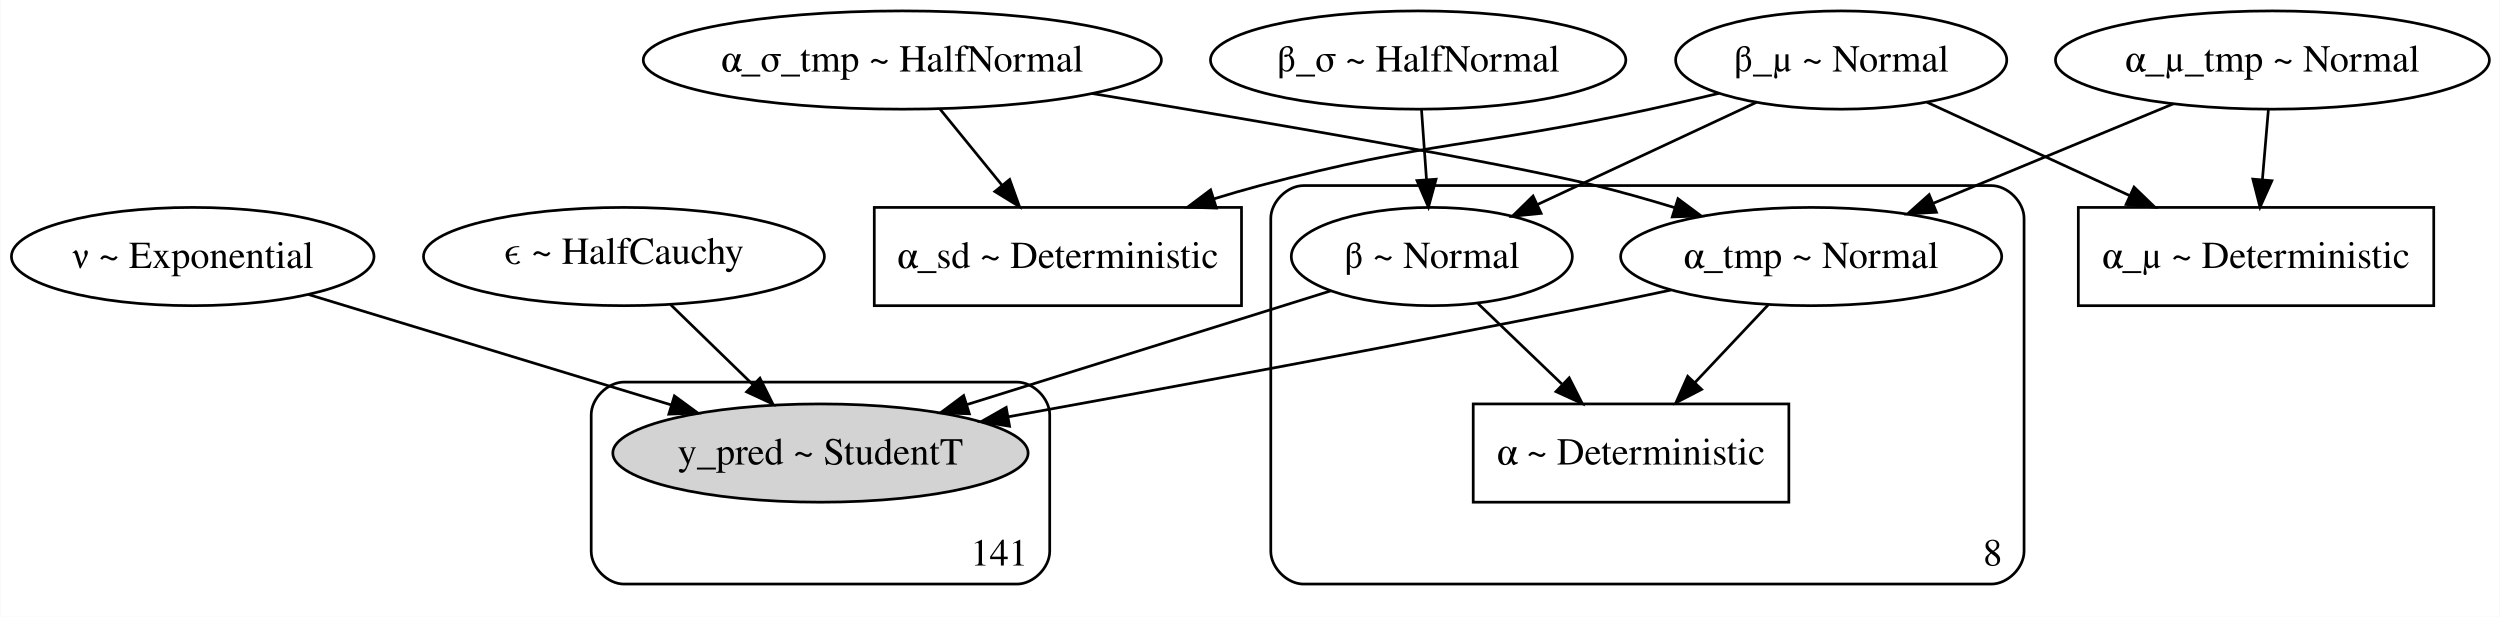
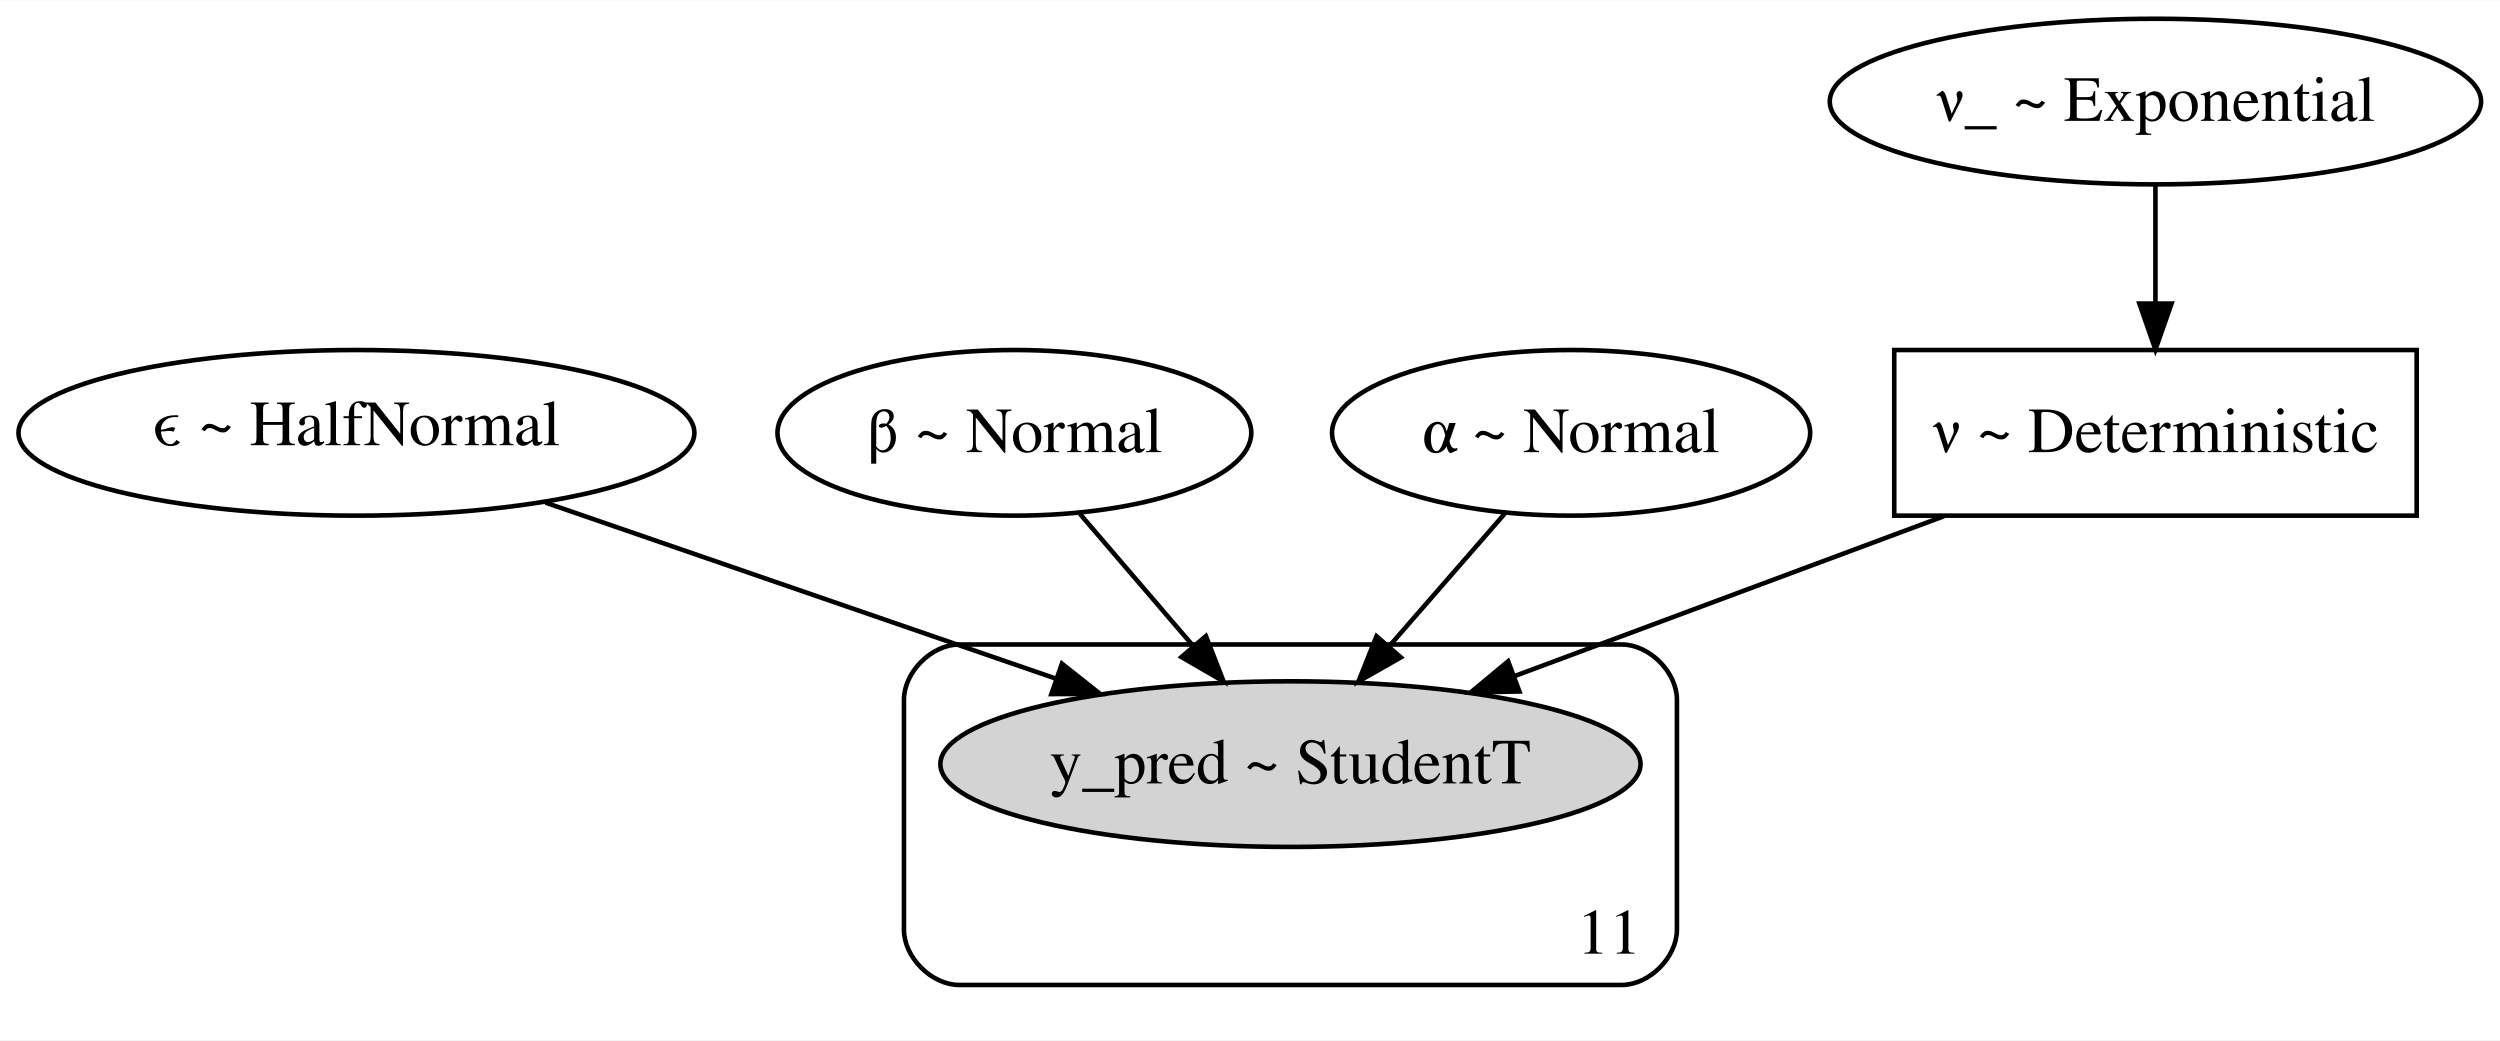
- <svg xmlns="http://www.w3.org/2000/svg" width="916pt" height="226pt" viewBox="0.00 0.00 915.71 226.00">
+ <svg xmlns="http://www.w3.org/2000/svg" width="543pt" height="226pt" viewBox="0.00 0.00 543.36 226.00">
  <g id="graph0" class="graph" transform="scale(1 1) rotate(0) translate(4 222)">
-     <polygon fill="white" stroke="transparent" points="-4,4 -4,-222 911.71,-222 911.71,4 -4,4" />
+     <polygon fill="white" stroke="transparent" points="-4,4 -4,-222 539.36,-222 539.36,4 -4,4" />
    <g id="clust1" class="cluster">
-       <path fill="none" stroke="black" d="M473.47,-8C473.47,-8 725.47,-8 725.47,-8 731.47,-8 737.47,-14 737.47,-20 737.47,-20 737.47,-142 737.47,-142 737.47,-148 731.47,-154 725.47,-154 725.47,-154 473.47,-154 473.47,-154 467.47,-154 461.47,-148 461.47,-142 461.47,-142 461.47,-20 461.47,-20 461.47,-14 467.47,-8 473.47,-8" />
-       <text text-anchor="middle" x="725.97" y="-14.8" font-family="Times,serif" font-size="14.00">8</text>
-     </g>
-     <g id="clust2" class="cluster">
-       <path fill="none" stroke="black" d="M224.47,-8C224.47,-8 368.47,-8 368.47,-8 374.47,-8 380.47,-14 380.47,-20 380.47,-20 380.47,-70 380.47,-70 380.47,-76 374.47,-82 368.47,-82 368.47,-82 224.47,-82 224.47,-82 218.47,-82 212.47,-76 212.47,-70 212.47,-70 212.47,-20 212.47,-20 212.47,-14 218.47,-8 224.47,-8" />
-       <text text-anchor="middle" x="361.97" y="-14.8" font-family="Times,serif" font-size="14.00">141</text>
+       <path fill="none" stroke="black" d="M204.47,-8C204.47,-8 348.47,-8 348.47,-8 354.47,-8 360.47,-14 360.47,-20 360.47,-20 360.47,-70 360.47,-70 360.47,-76 354.47,-82 348.47,-82 348.47,-82 204.47,-82 204.47,-82 198.47,-82 192.47,-76 192.47,-70 192.47,-70 192.47,-20 192.47,-20 192.47,-14 198.47,-8 204.47,-8" />
+       <text text-anchor="middle" x="345.73" y="-14.8" font-family="Times,serif" font-size="14.00">11</text>
    </g>
    <g id="node1" class="node">
-       <ellipse fill="none" stroke="black" cx="224.47" cy="-128" rx="73.45" ry="18" />
-       <text text-anchor="middle" x="224.47" y="-125.32" font-family="Times,serif" font-size="14.00">ϵ ~ HalfCauchy</text>
+       <ellipse fill="none" stroke="black" cx="73.47" cy="-128" rx="73.45" ry="18" />
+       <text text-anchor="middle" x="73.47" y="-125.32" font-family="Times,serif" font-size="14.00">ϵ ~ HalfNormal</text>
    </g>
-     <g id="node12" class="node">
-       <ellipse fill="lightgrey" stroke="black" cx="296.47" cy="-56" rx="76.09" ry="18" />
-       <text text-anchor="middle" x="296.47" y="-51.8" font-family="Times,serif" font-size="14.00">y_pred ~ StudentT</text>
+     <g id="node6" class="node">
+       <ellipse fill="lightgrey" stroke="black" cx="276.47" cy="-56" rx="76.09" ry="18" />
+       <text text-anchor="middle" x="276.47" y="-51.8" font-family="Times,serif" font-size="14.00">y_pred ~ StudentT</text>
+     </g>
+     <g id="edge2" class="edge">
+       <path fill="none" stroke="black" d="M114.56,-112.83C146.5,-101.82 191.01,-86.47 225.28,-74.65" />
+       <polygon fill="black" stroke="black" points="226.8,-77.83 235.11,-71.26 224.51,-71.22 226.8,-77.83" />
+     </g>
+     <g id="node2" class="node">
+       <ellipse fill="none" stroke="black" cx="216.47" cy="-128" rx="51.49" ry="18" />
+       <text text-anchor="middle" x="216.47" y="-123.8" font-family="Times,serif" font-size="14.00">β ~ Normal</text>
+     </g>
+     <g id="edge3" class="edge">
+       <path fill="none" stroke="black" d="M230.69,-110.41C238.06,-101.82 247.2,-91.16 255.37,-81.63" />
+       <polygon fill="black" stroke="black" points="258.09,-83.83 261.94,-73.96 252.78,-79.27 258.09,-83.83" />
+     </g>
+     <g id="node3" class="node">
+       <ellipse fill="none" stroke="black" cx="464.47" cy="-200" rx="70.78" ry="18" />
+       <text text-anchor="middle" x="464.47" y="-195.8" font-family="Times,serif" font-size="14.00">ν_ ~ Exponential</text>
+     </g>
+     <g id="node5" class="node">
+       <polygon fill="none" stroke="black" points="521.25,-146 407.7,-146 407.7,-110 521.25,-110 521.25,-146" />
+       <text text-anchor="middle" x="464.47" y="-123.8" font-family="Times,serif" font-size="14.00">ν ~ Deterministic</text>
+     </g>
+     <g id="edge1" class="edge">
+       <path fill="none" stroke="black" d="M464.47,-181.7C464.47,-173.98 464.47,-164.71 464.47,-156.11" />
+       <polygon fill="black" stroke="black" points="467.98,-156.1 464.47,-146.1 460.98,-156.1 467.98,-156.1" />
+     </g>
+     <g id="node4" class="node">
+       <ellipse fill="none" stroke="black" cx="337.47" cy="-128" rx="51.96" ry="18" />
+       <text text-anchor="middle" x="337.47" y="-123.8" font-family="Times,serif" font-size="14.00">α ~ Normal</text>
+     </g>
+     <g id="edge4" class="edge">
+       <path fill="none" stroke="black" d="M323.02,-110.41C315.53,-101.82 306.24,-91.16 297.94,-81.63" />
+       <polygon fill="black" stroke="black" points="300.46,-79.2 291.25,-73.96 295.18,-83.79 300.46,-79.2" />
    </g>
    <g id="edge5" class="edge">
-       <path fill="none" stroke="black" d="M241.53,-110.41C250.54,-101.65 261.77,-90.73 271.72,-81.06" />
-       <polygon fill="black" stroke="black" points="274.3,-83.44 279.03,-73.96 269.42,-78.42 274.3,-83.44" />
-     </g>
-     <g id="node2" class="node">
-       <polygon fill="none" stroke="black" points="887.58,-146 757.35,-146 757.35,-110 887.58,-110 887.58,-146" />
-       <text text-anchor="middle" x="822.47" y="-123.8" font-family="Times,serif" font-size="14.00">α_μ ~ Deterministic</text>
-     </g>
-     <g id="node3" class="node">
-       <ellipse fill="none" stroke="black" cx="326.47" cy="-200" rx="94.92" ry="18" />
-       <text text-anchor="middle" x="326.47" y="-195.8" font-family="Times,serif" font-size="14.00">α_σ_tmp ~ HalfNormal</text>
-     </g>
-     <g id="node4" class="node">
-       <polygon fill="none" stroke="black" points="450.74,-146 316.19,-146 316.19,-110 450.74,-110 450.74,-146" />
-       <text text-anchor="middle" x="383.47" y="-123.8" font-family="Times,serif" font-size="14.00">α_sd ~ Deterministic</text>
-     </g>
-     <g id="edge13" class="edge">
-       <path fill="none" stroke="black" d="M340.26,-182.05C347.09,-173.67 355.47,-163.38 363.03,-154.1" />
-       <polygon fill="black" stroke="black" points="365.8,-156.24 369.4,-146.28 360.37,-151.82 365.8,-156.24" />
-     </g>
-     <g id="node10" class="node">
-       <ellipse fill="none" stroke="black" cx="659.47" cy="-128" rx="69.82" ry="18" />
-       <text text-anchor="middle" x="659.47" y="-123.8" font-family="Times,serif" font-size="14.00">α_tmp ~ Normal</text>
-     </g>
-     <g id="edge1" class="edge">
-       <path fill="none" stroke="black" d="M396.03,-187.73C458.81,-177.36 546.38,-162.37 580.47,-154 589.9,-151.68 599.86,-148.85 609.4,-145.93" />
-       <polygon fill="black" stroke="black" points="610.66,-149.2 619.16,-142.88 608.57,-142.52 610.66,-149.2" />
-     </g>
-     <g id="node5" class="node">
-       <ellipse fill="none" stroke="black" cx="828.47" cy="-200" rx="79.5" ry="18" />
-       <text text-anchor="middle" x="828.47" y="-195.8" font-family="Times,serif" font-size="14.00">α_μ_tmp ~ Normal</text>
-     </g>
-     <g id="edge11" class="edge">
-       <path fill="none" stroke="black" d="M826.98,-181.7C826.32,-173.98 825.53,-164.71 824.79,-156.11" />
-       <polygon fill="black" stroke="black" points="828.27,-155.77 823.93,-146.1 821.3,-156.37 828.27,-155.77" />
-     </g>
-     <g id="edge2" class="edge">
-       <path fill="none" stroke="black" d="M792.21,-183.98C766.44,-173.31 731.68,-158.91 704.19,-147.52" />
-       <polygon fill="black" stroke="black" points="705.37,-144.23 694.79,-143.63 702.69,-150.69 705.37,-144.23" />
-     </g>
-     <g id="node6" class="node">
-       <ellipse fill="none" stroke="black" cx="515.47" cy="-200" rx="76.1" ry="18" />
-       <text text-anchor="middle" x="515.47" y="-195.8" font-family="Times,serif" font-size="14.00">β_σ ~ HalfNormal</text>
-     </g>
-     <g id="node9" class="node">
-       <ellipse fill="none" stroke="black" cx="520.47" cy="-128" rx="51.49" ry="18" />
-       <text text-anchor="middle" x="520.47" y="-123.8" font-family="Times,serif" font-size="14.00">β ~ Normal</text>
-     </g>
-     <g id="edge3" class="edge">
-       <path fill="none" stroke="black" d="M516.7,-181.7C517.25,-173.98 517.92,-164.71 518.53,-156.11" />
-       <polygon fill="black" stroke="black" points="522.02,-156.33 519.24,-146.1 515.04,-155.83 522.02,-156.33" />
-     </g>
-     <g id="node7" class="node">
-       <ellipse fill="none" stroke="black" cx="66.47" cy="-128" rx="66.43" ry="18" />
-       <text text-anchor="middle" x="66.47" y="-123.8" font-family="Times,serif" font-size="14.00">ν ~ Exponential</text>
-     </g>
-     <g id="edge8" class="edge">
-       <path fill="none" stroke="black" d="M108.92,-114.08C146.33,-102.69 201.06,-86.04 241.75,-73.65" />
-       <polygon fill="black" stroke="black" points="242.96,-76.94 251.51,-70.68 240.92,-70.25 242.96,-76.94" />
-     </g>
-     <g id="node8" class="node">
-       <ellipse fill="none" stroke="black" cx="670.47" cy="-200" rx="60.67" ry="18" />
-       <text text-anchor="middle" x="670.47" y="-195.8" font-family="Times,serif" font-size="14.00">β_μ ~ Normal</text>
-     </g>
-     <g id="edge12" class="edge">
-       <path fill="none" stroke="black" d="M701.96,-184.5C723.38,-174.63 752.08,-161.42 776.1,-150.36" />
-       <polygon fill="black" stroke="black" points="777.77,-153.44 785.39,-146.08 774.84,-147.08 777.77,-153.44" />
-     </g>
-     <g id="edge14" class="edge">
-       <path fill="none" stroke="black" d="M625.72,-187.82C617.35,-185.81 608.65,-183.79 600.47,-182 537.21,-168.13 520.06,-170.62 457.47,-154 451.93,-152.53 446.2,-150.86 440.49,-149.1" />
-       <polygon fill="black" stroke="black" points="441.54,-145.76 430.95,-146.08 439.43,-152.44 441.54,-145.76" />
-     </g>
-     <g id="edge4" class="edge">
-       <path fill="none" stroke="black" d="M639.39,-184.5C616.1,-173.63 584.1,-158.69 559.16,-147.06" />
-       <polygon fill="black" stroke="black" points="560.52,-143.83 549.98,-142.77 557.56,-150.17 560.52,-143.83" />
-     </g>
-     <g id="node11" class="node">
-       <polygon fill="none" stroke="black" points="651.29,-74 535.64,-74 535.64,-38 651.29,-38 651.29,-74" />
-       <text text-anchor="middle" x="593.47" y="-51.8" font-family="Times,serif" font-size="14.00">α ~ Deterministic</text>
-     </g>
-     <g id="edge9" class="edge">
-       <path fill="none" stroke="black" d="M537.4,-110.76C546.53,-102.01 557.98,-91.03 568.14,-81.28" />
-       <polygon fill="black" stroke="black" points="570.81,-83.57 575.61,-74.12 565.97,-78.52 570.81,-83.57" />
-     </g>
-     <g id="edge6" class="edge">
-       <path fill="none" stroke="black" d="M483.48,-115.44C447.13,-104.08 391.26,-86.62 350.05,-73.74" />
-       <polygon fill="black" stroke="black" points="351.03,-70.38 340.44,-70.74 348.94,-77.06 351.03,-70.38" />
-     </g>
-     <g id="edge10" class="edge">
-       <path fill="none" stroke="black" d="M643.83,-110.41C635.76,-101.86 625.77,-91.26 616.82,-81.77" />
-       <polygon fill="black" stroke="black" points="619.32,-79.32 609.92,-74.45 614.23,-84.12 619.32,-79.32" />
-     </g>
-     <g id="edge7" class="edge">
-       <path fill="none" stroke="black" d="M608.09,-115.73C598.9,-113.78 589.41,-111.8 580.47,-110 507.17,-95.28 422.95,-79.73 365.38,-69.31" />
-       <polygon fill="black" stroke="black" points="365.76,-65.83 355.3,-67.49 364.52,-72.72 365.76,-65.83" />
+       <path fill="none" stroke="black" d="M418.49,-109.88C390.16,-99.33 353.89,-85.82 325.09,-75.1" />
+       <polygon fill="black" stroke="black" points="326.23,-71.79 315.64,-71.58 323.79,-78.35 326.23,-71.79" />
    </g>
  </g>
</svg>
